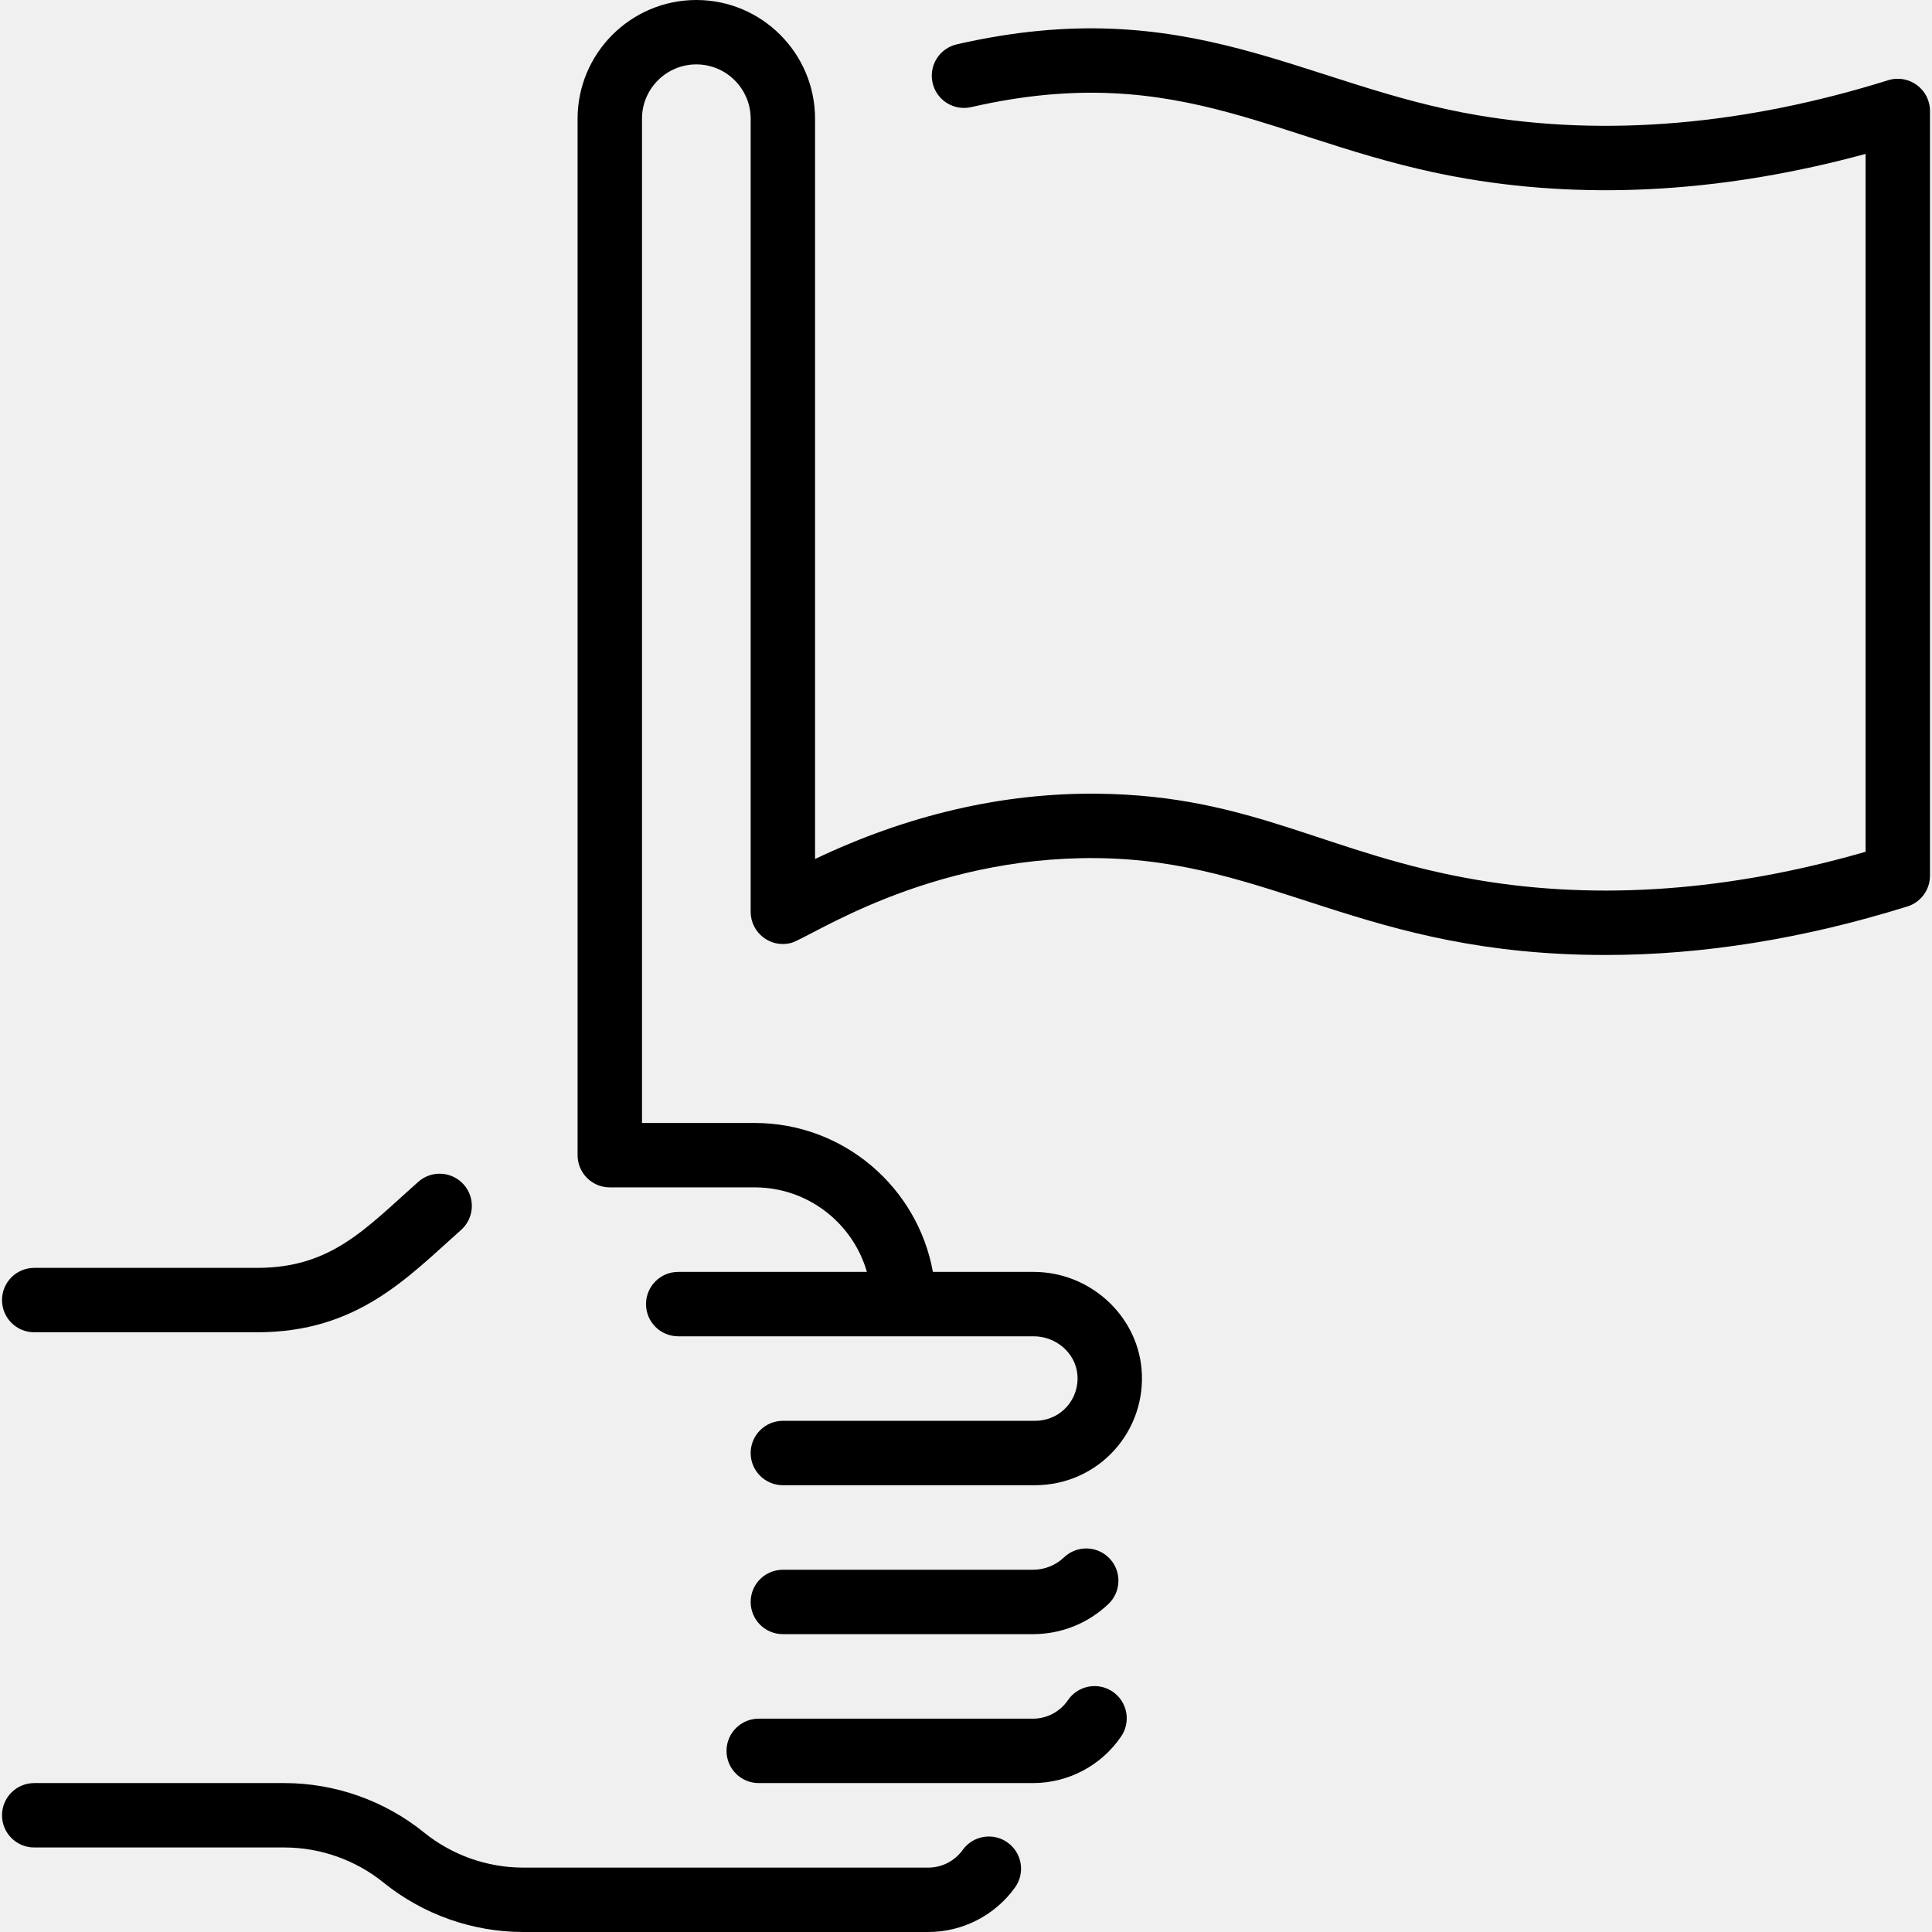
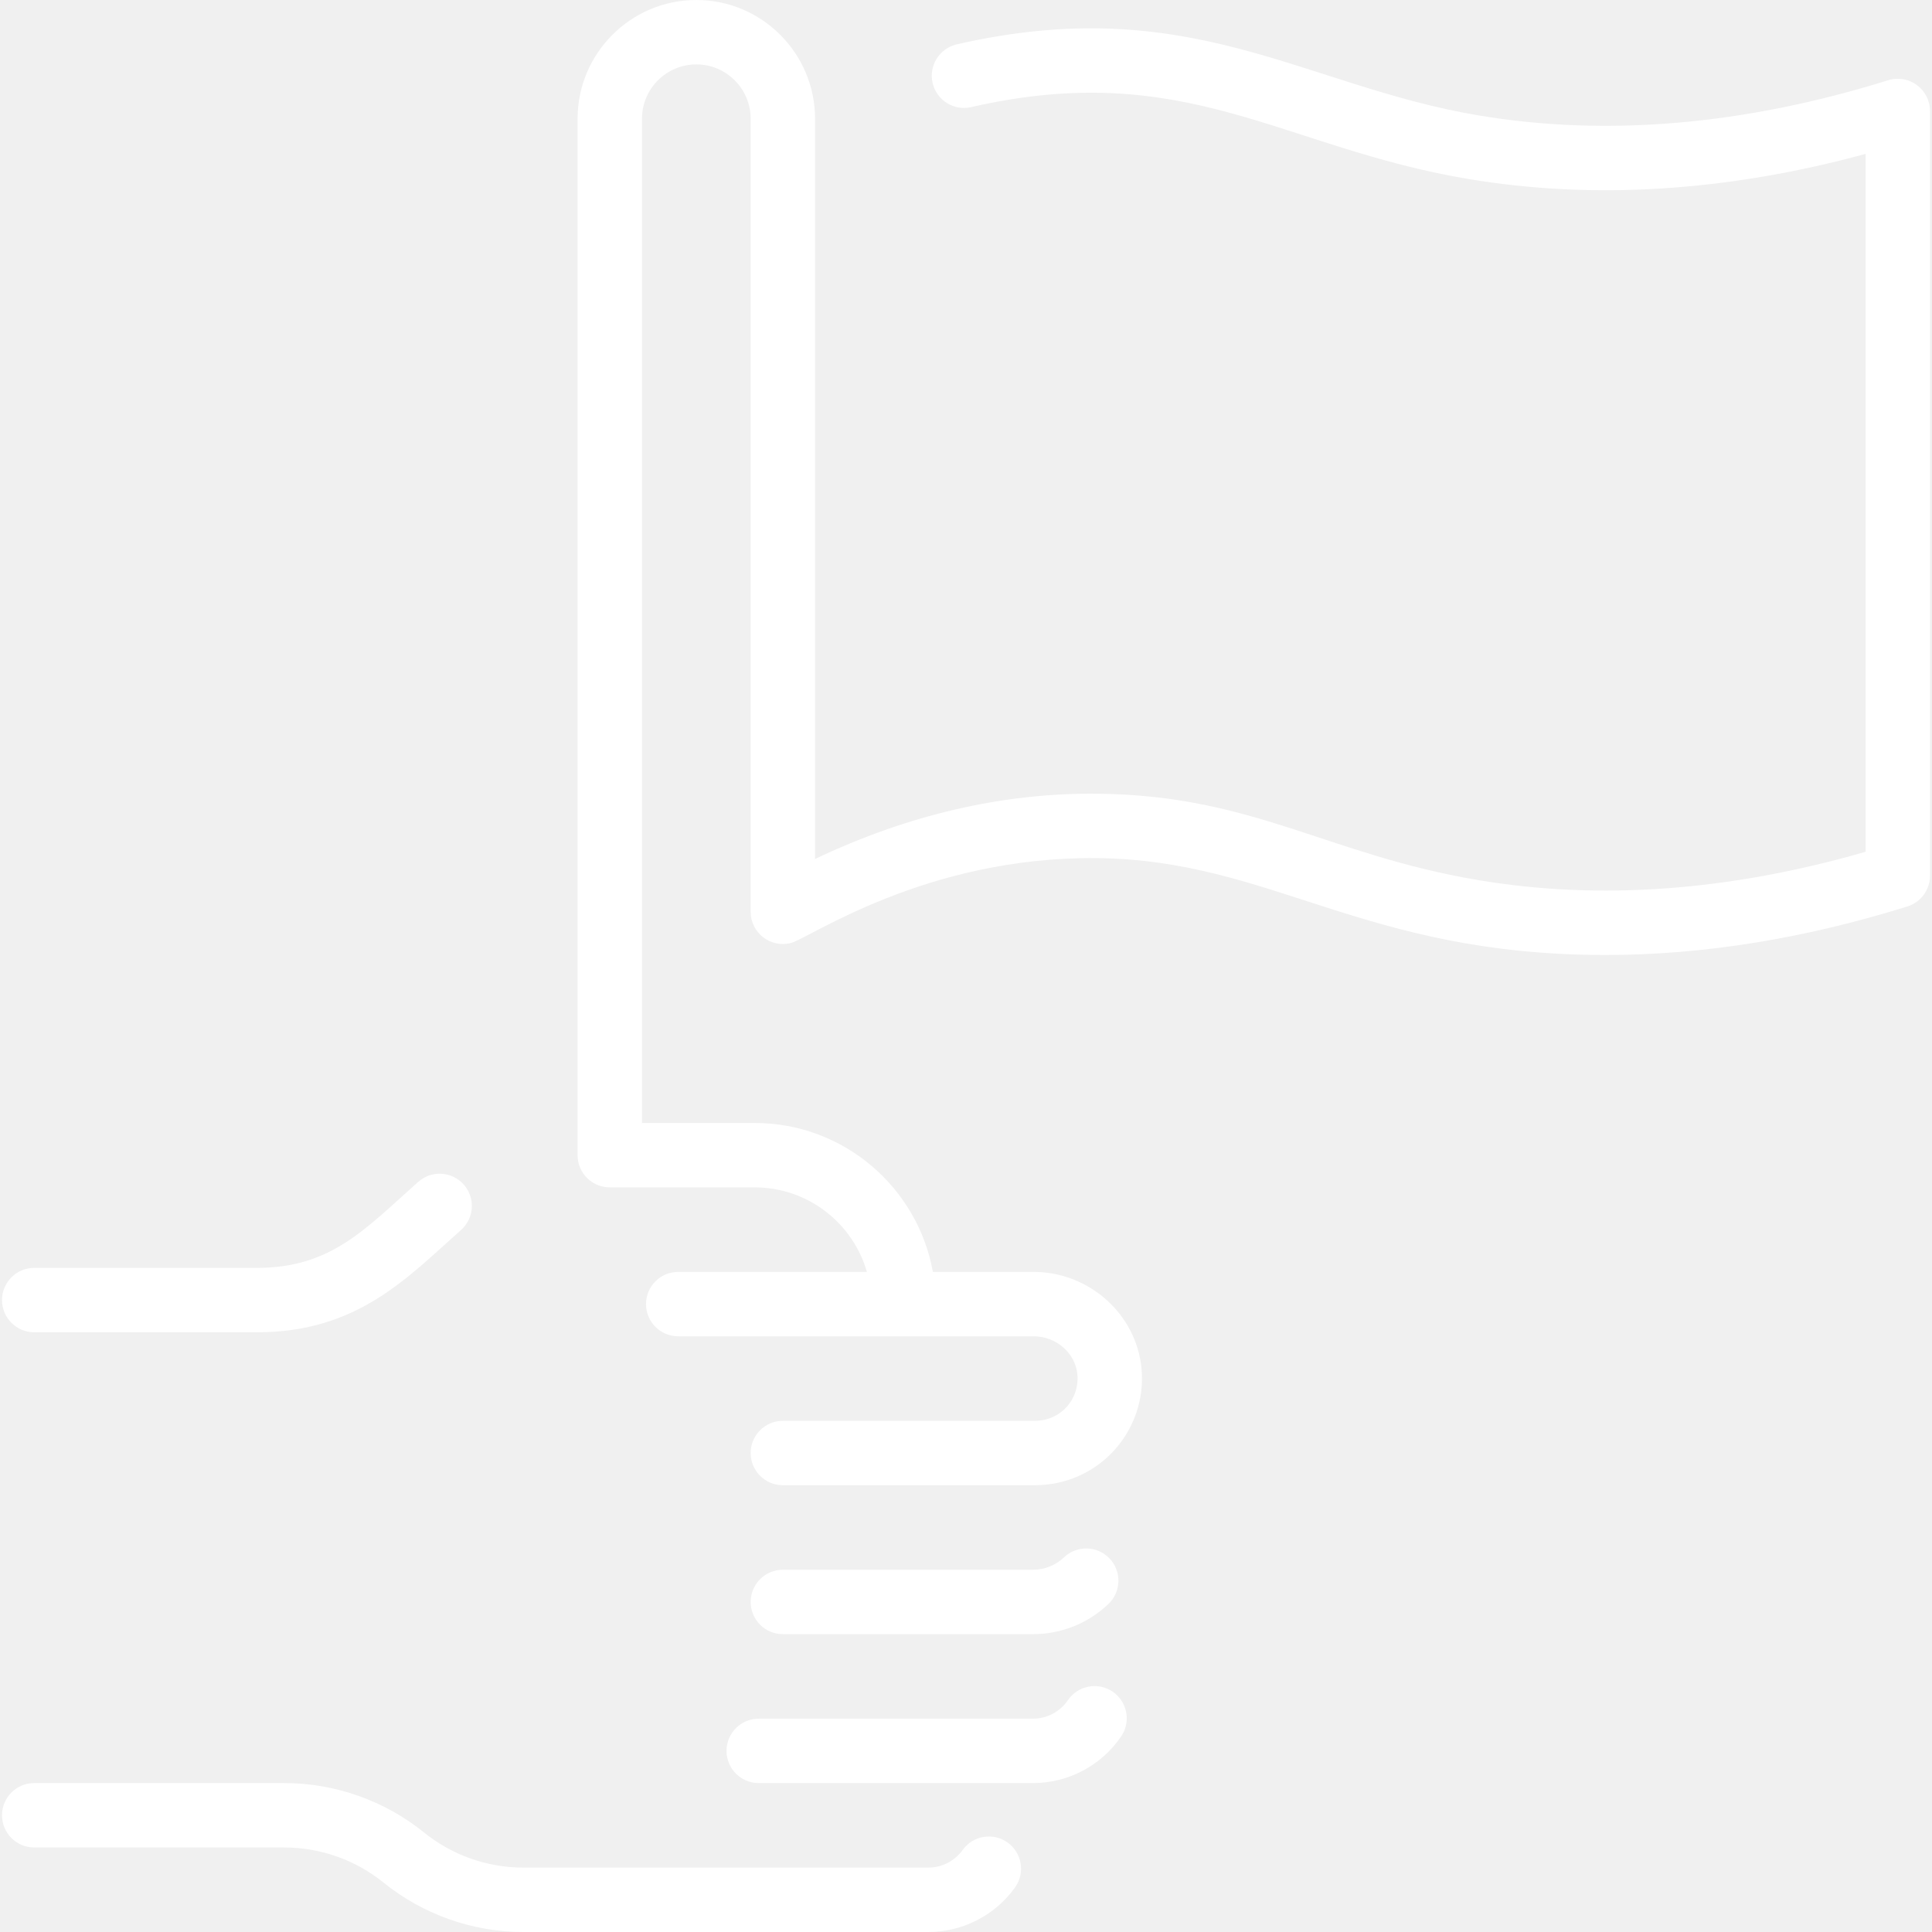
- <svg xmlns="http://www.w3.org/2000/svg" fill="#000000" viewBox="0 0 480 480" width="60px" height="60px">
+ <svg xmlns="http://www.w3.org/2000/svg" fill="#fff" viewBox="0 0 480 480" width="60px" height="60px">
  <path d="M186.5,398c0-4.418,3.582-8,8-8h62.122c2.899,0,5.644-1.094,7.728-3.08c3.198-3.048,8.264-2.927,11.31,0.271 c3.049,3.198,2.928,8.262-0.271,11.311c-5.065,4.829-11.719,7.491-18.737,7.499C255.707,406,195.591,406,194.5,406 C190.082,406,186.5,402.418,186.5,398z M276.441,420.291c-3.65-2.485-8.627-1.545-11.116,2.108c-1.962,2.881-5.21,4.601-8.688,4.601 H188.5c-4.418,0-8,3.582-8,8s3.582,8,8,8h68.138c8.775,0,16.967-4.334,21.912-11.593 C281.037,427.755,280.093,422.779,276.441,420.291z M250.343,457.776c-3.592-2.577-8.588-1.754-11.164,1.834 c-1.973,2.749-5.166,4.39-8.541,4.39H129.991c-8.937,0-17.687-3.097-24.638-8.72C95.563,447.361,83.238,443,70.646,443H8.5 c-4.418,0-8,3.582-8,8s3.582,8,8,8h62.146c8.94,0,17.693,3.097,24.644,8.72c9.79,7.919,22.113,12.28,34.701,12.28h100.647 c8.517,0,16.568-4.135,21.539-11.06C254.753,465.35,253.932,460.352,250.343,457.776z M8.5,331h55.382 c24.957,0,37.356-13.605,50.658-25.412c3.304-2.933,3.605-7.989,0.672-11.294c-2.932-3.304-7.989-3.606-11.293-0.673 C90.761,305.301,82.32,315,63.882,315H8.5c-4.418,0-8,3.582-8,8S4.082,331,8.5,331z M469.118,19.933 C433.34,31.09,399.06,34.024,367.234,28.654c-43.611-7.36-71.585-30.898-129.521-17.638c-4.307,0.986-6.999,5.276-6.013,9.583 c0.985,4.307,5.274,6.999,9.583,6.013c53.199-12.177,77.026,10.012,123.288,17.818c31.211,5.267,64.44,3.181,98.928-6.193v173.383 c-33.749,9.753-66.111,12.122-96.266,7.033c-37.633-6.351-55.804-21.066-94.604-21.459c-23.465-0.238-47.006,5.224-70.131,16.216 V29.5C202.5,13.234,189.266,0,173,0s-29.5,13.234-29.5,29.5V287c0,4.418,3.582,8,8,8h36c13.217,0,24.397,8.887,27.878,21H168.5 c-4.418,0-8,3.582-8,8s3.582,8,8,8h88.301c5.621,0,10.397,4.177,10.874,9.51c0.538,6.026-4.014,11.49-10.634,11.49H194.5 c-4.418,0-8,3.582-8,8s3.582,8,8,8h62.541c16.066,0,27.939-13.612,26.57-28.915C282.403,326.579,270.627,316,256.801,316h-25.027 c-3.787-21.008-22.192-37-44.273-37h-28V29.5c0-7.444,6.056-13.5,13.5-13.5s13.5,6.056,13.5,13.5v197.042 c0,5.195,4.922,9.071,10.028,7.731c4.605-1.206,33.522-21.494,75.94-21.079c43.611,0.442,65.976,24.07,126.434,24.069 c24.137,0,49.234-4.027,74.979-12.056c3.342-1.042,5.618-4.136,5.618-7.637v-190C479.5,22.178,474.265,18.329,469.118,19.933z" />
</svg>
